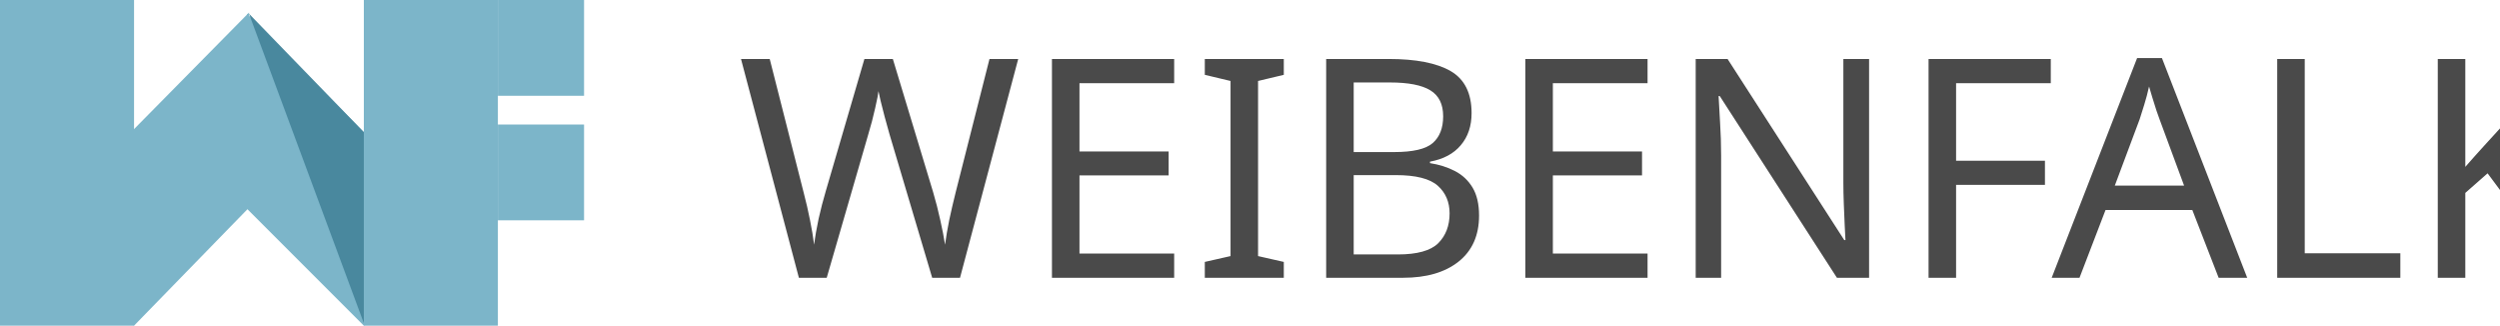
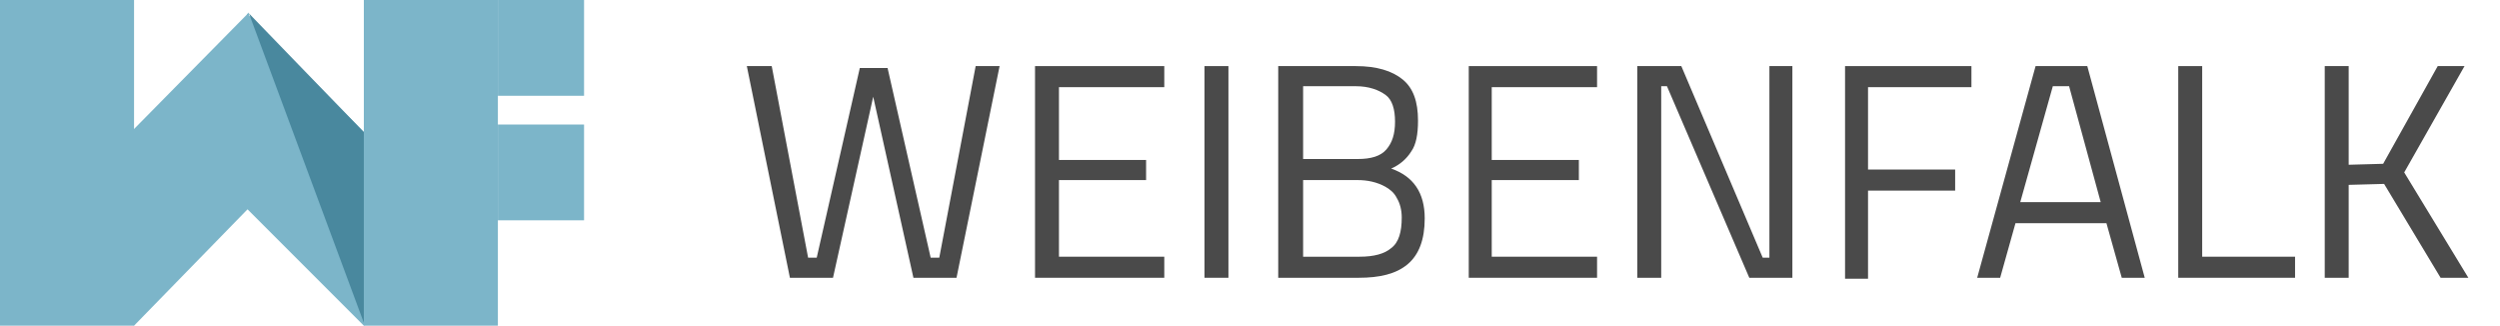
- <svg xmlns="http://www.w3.org/2000/svg" width="261px" height="34px" viewBox="0 0 261 34" version="1.1">
-   <g id="Page-1" stroke="none" stroke-width="1" fill="none" fill-rule="evenodd">
-     <g id="Extra-large:-Desktops---12-col" transform="translate(-165, -58)">
-       <g id="Group-7" transform="translate(165, 51)">
-         <text id="WEIBENFALK" font-family="TitilliumWeb-SemiBold, Titillium Web" font-size="32" font-weight="500" fill="#4A4A4A">
-           <tspan x="77" y="36">WEIBENFALK</tspan>
-         </text>
-         <g id="Group" transform="translate(0, 7)" fill="#7CB5C9">
-           <rect id="Rectangle" x="0" y="0" width="14" height="34" />
-           <polygon id="Rectangle-Copy-3" transform="translate(20.00581, 17.65263) rotate(-315) translate(-20.00581, -17.65263) " points="12.693 1.847 27.093 16.246 27.318 33.459 12.899 32.87" />
-           <polygon id="Rectangle-Copy-4" transform="translate(31.89465, 17.71178) scale(-1, 1) rotate(-315) translate(-31.89465, -17.71178) " points="24.694 1.877 39.094 16.277 39.095 33.546 24.9 32.901" />
-           <rect id="Rectangle-Copy-5" x="38" y="0" width="14" height="34" />
-         </g>
-         <rect id="Rectangle" fill="#7CB5C9" x="52" y="7" width="9" height="10" />
-         <rect id="Rectangle-Copy-11" fill="#7CB5C9" x="52" y="20" width="9" height="10" />
-         <polygon id="Path-3" fill="#49889E" points="38 40.741 26 8.424 38 20.797" />
-       </g>
+ <svg xmlns="http://www.w3.org/2000/svg" version="1.1" id="Lager_1" x="0px" y="0px" viewBox="0 0 261 34" style="enable-background:new 0 0 261 34;" xml:space="preserve">
+   <style type="text/css">
+ 	.st0{enable-background:new    ;}
+ 	.st1{fill:#4A4A4A;}
+ 	.st2{fill-rule:evenodd;clip-rule:evenodd;fill:#7CB5C9;}
+ 	.st3{fill-rule:evenodd;clip-rule:evenodd;fill:#49889E;}
+ </style>
+   <g id="Group-7" transform="translate(165, 51)">
+     <g class="st0">
+       <path class="st1" d="M-87-44.1h2.6l3.8,20h0.9l4.5-19.8h2.9l4.5,19.8h0.9l3.8-20h2.5L-65.1-22h-4.5l-4.2-18.9L-78-22h-4.5    L-87-44.1z" />
+       <path class="st1" d="M-56.9-22v-22.1h13.5v2.2h-11v7.6h9.1v2.1h-9.1v8h11v2.2H-56.9z" />
+       <path class="st1" d="M-39.2-22v-22.1h2.5V-22H-39.2z" />
+       <path class="st1" d="M-31.4-44.1h8c2.2,0,3.8,0.5,4.9,1.4c1.1,0.9,1.6,2.3,1.6,4.3c0,1.4-0.2,2.5-0.7,3.2    c-0.5,0.8-1.2,1.4-2.1,1.8c2.3,0.8,3.5,2.5,3.5,5.2c0,2.2-0.6,3.8-1.8,4.8s-2.9,1.4-5.1,1.4h-8.4V-44.1z M-23.4-42h-5.5v7.6h5.7    c1.4,0,2.4-0.3,3-1c0.6-0.7,0.9-1.6,0.9-2.9c0-1.3-0.3-2.3-1-2.8S-22-42-23.4-42z M-23.2-32.2h-5.7v8h5.9c1.5,0,2.6-0.3,3.3-0.9    c0.8-0.6,1.1-1.7,1.1-3.2c0-0.8-0.2-1.5-0.5-2c-0.3-0.6-0.7-0.9-1.2-1.2C-21.2-32-22.2-32.2-23.2-32.2z" />
+       <path class="st1" d="M-11.6-22v-22.1H1.8v2.2h-11v7.6h9.1v2.1h-9.1v8h11v2.2H-11.6z" />
+       <path class="st1" d="M6-22v-22.1h4.6l8.5,20h0.7v-20h2.4V-22h-4.5L9.1-42H8.5v20H6z" />
+       <path class="st1" d="M27.7-22v-22.1h13.2v2.2H30.1v8.6h9.1v2.2h-9.1v9.2H27.7z" />
+       <path class="st1" d="M41.5-22l6.1-22.1h5.4L59-22h-2.4L55-27.7h-9.5L43.9-22H41.5z M49.4-42L46-29.9h8.4L51.1-42H49.4z" />
+       <path class="st1" d="M74.7-22H62.5v-22.1H65v19.9h9.7V-22z" />
+       <path class="st1" d="M80.3-22h-2.5v-22.1h2.5v10.3l3.6-0.1l5.7-10.2h2.8L86.1-33l6.7,11h-2.9L84-31.8l-3.7,0.1V-22z" />
    </g>
+     <g id="Group" transform="translate(0, 7)">
+       <rect id="Rectangle" x="-165" y="-58" class="st2" width="14" height="34" />
+       <polygon id="Rectangle-Copy-3" class="st2" points="-139,-56.7 -139,-36.3 -151,-24 -160.8,-34.6   " />
+       <polygon id="Rectangle-Copy-4" class="st2" points="-139.2,-56.6 -139.2,-36.2 -127,-24 -117.4,-34.5   " />
+       <rect id="Rectangle-Copy-5" x="-127" y="-58" class="st2" width="14" height="34" />
+     </g>
+     <rect x="-113" y="-51" class="st2" width="9" height="10" />
+     <rect id="Rectangle-Copy-11" x="-113" y="-38" class="st2" width="9" height="10" />
+     <polygon id="Path-3" class="st3" points="-127,-17.3 -139,-49.6 -127,-37.2  " />
  </g>
</svg>
